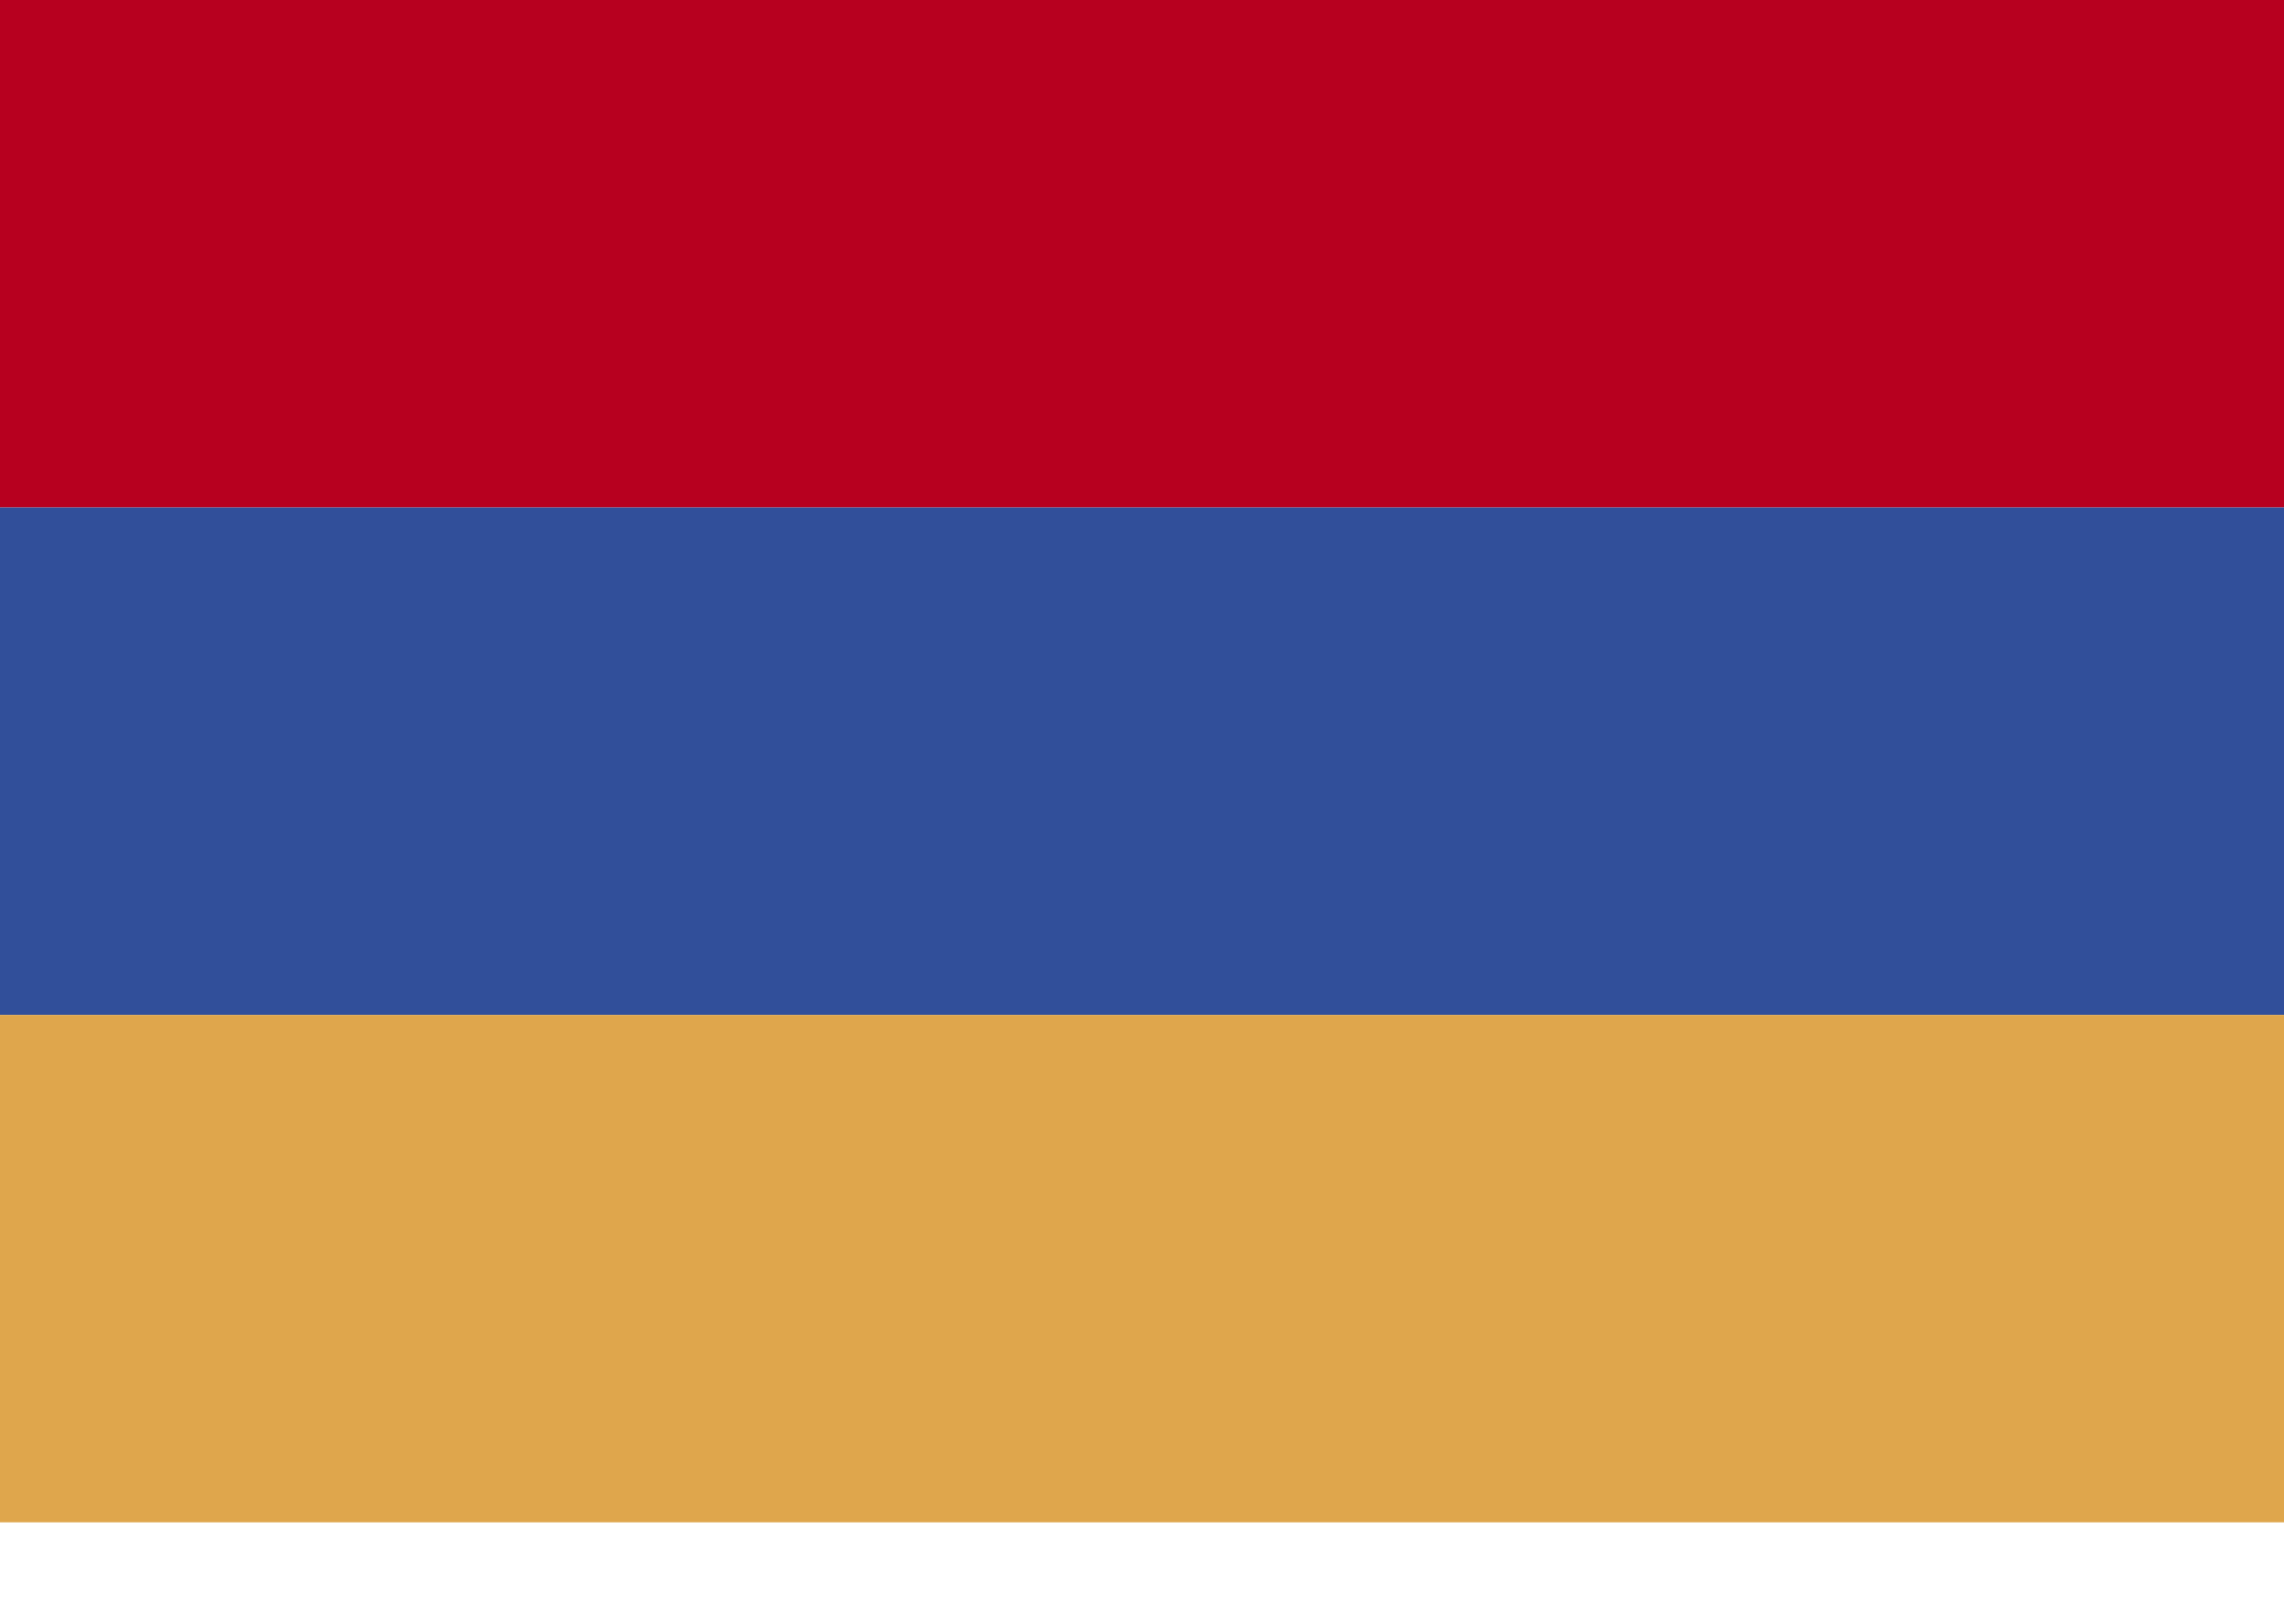
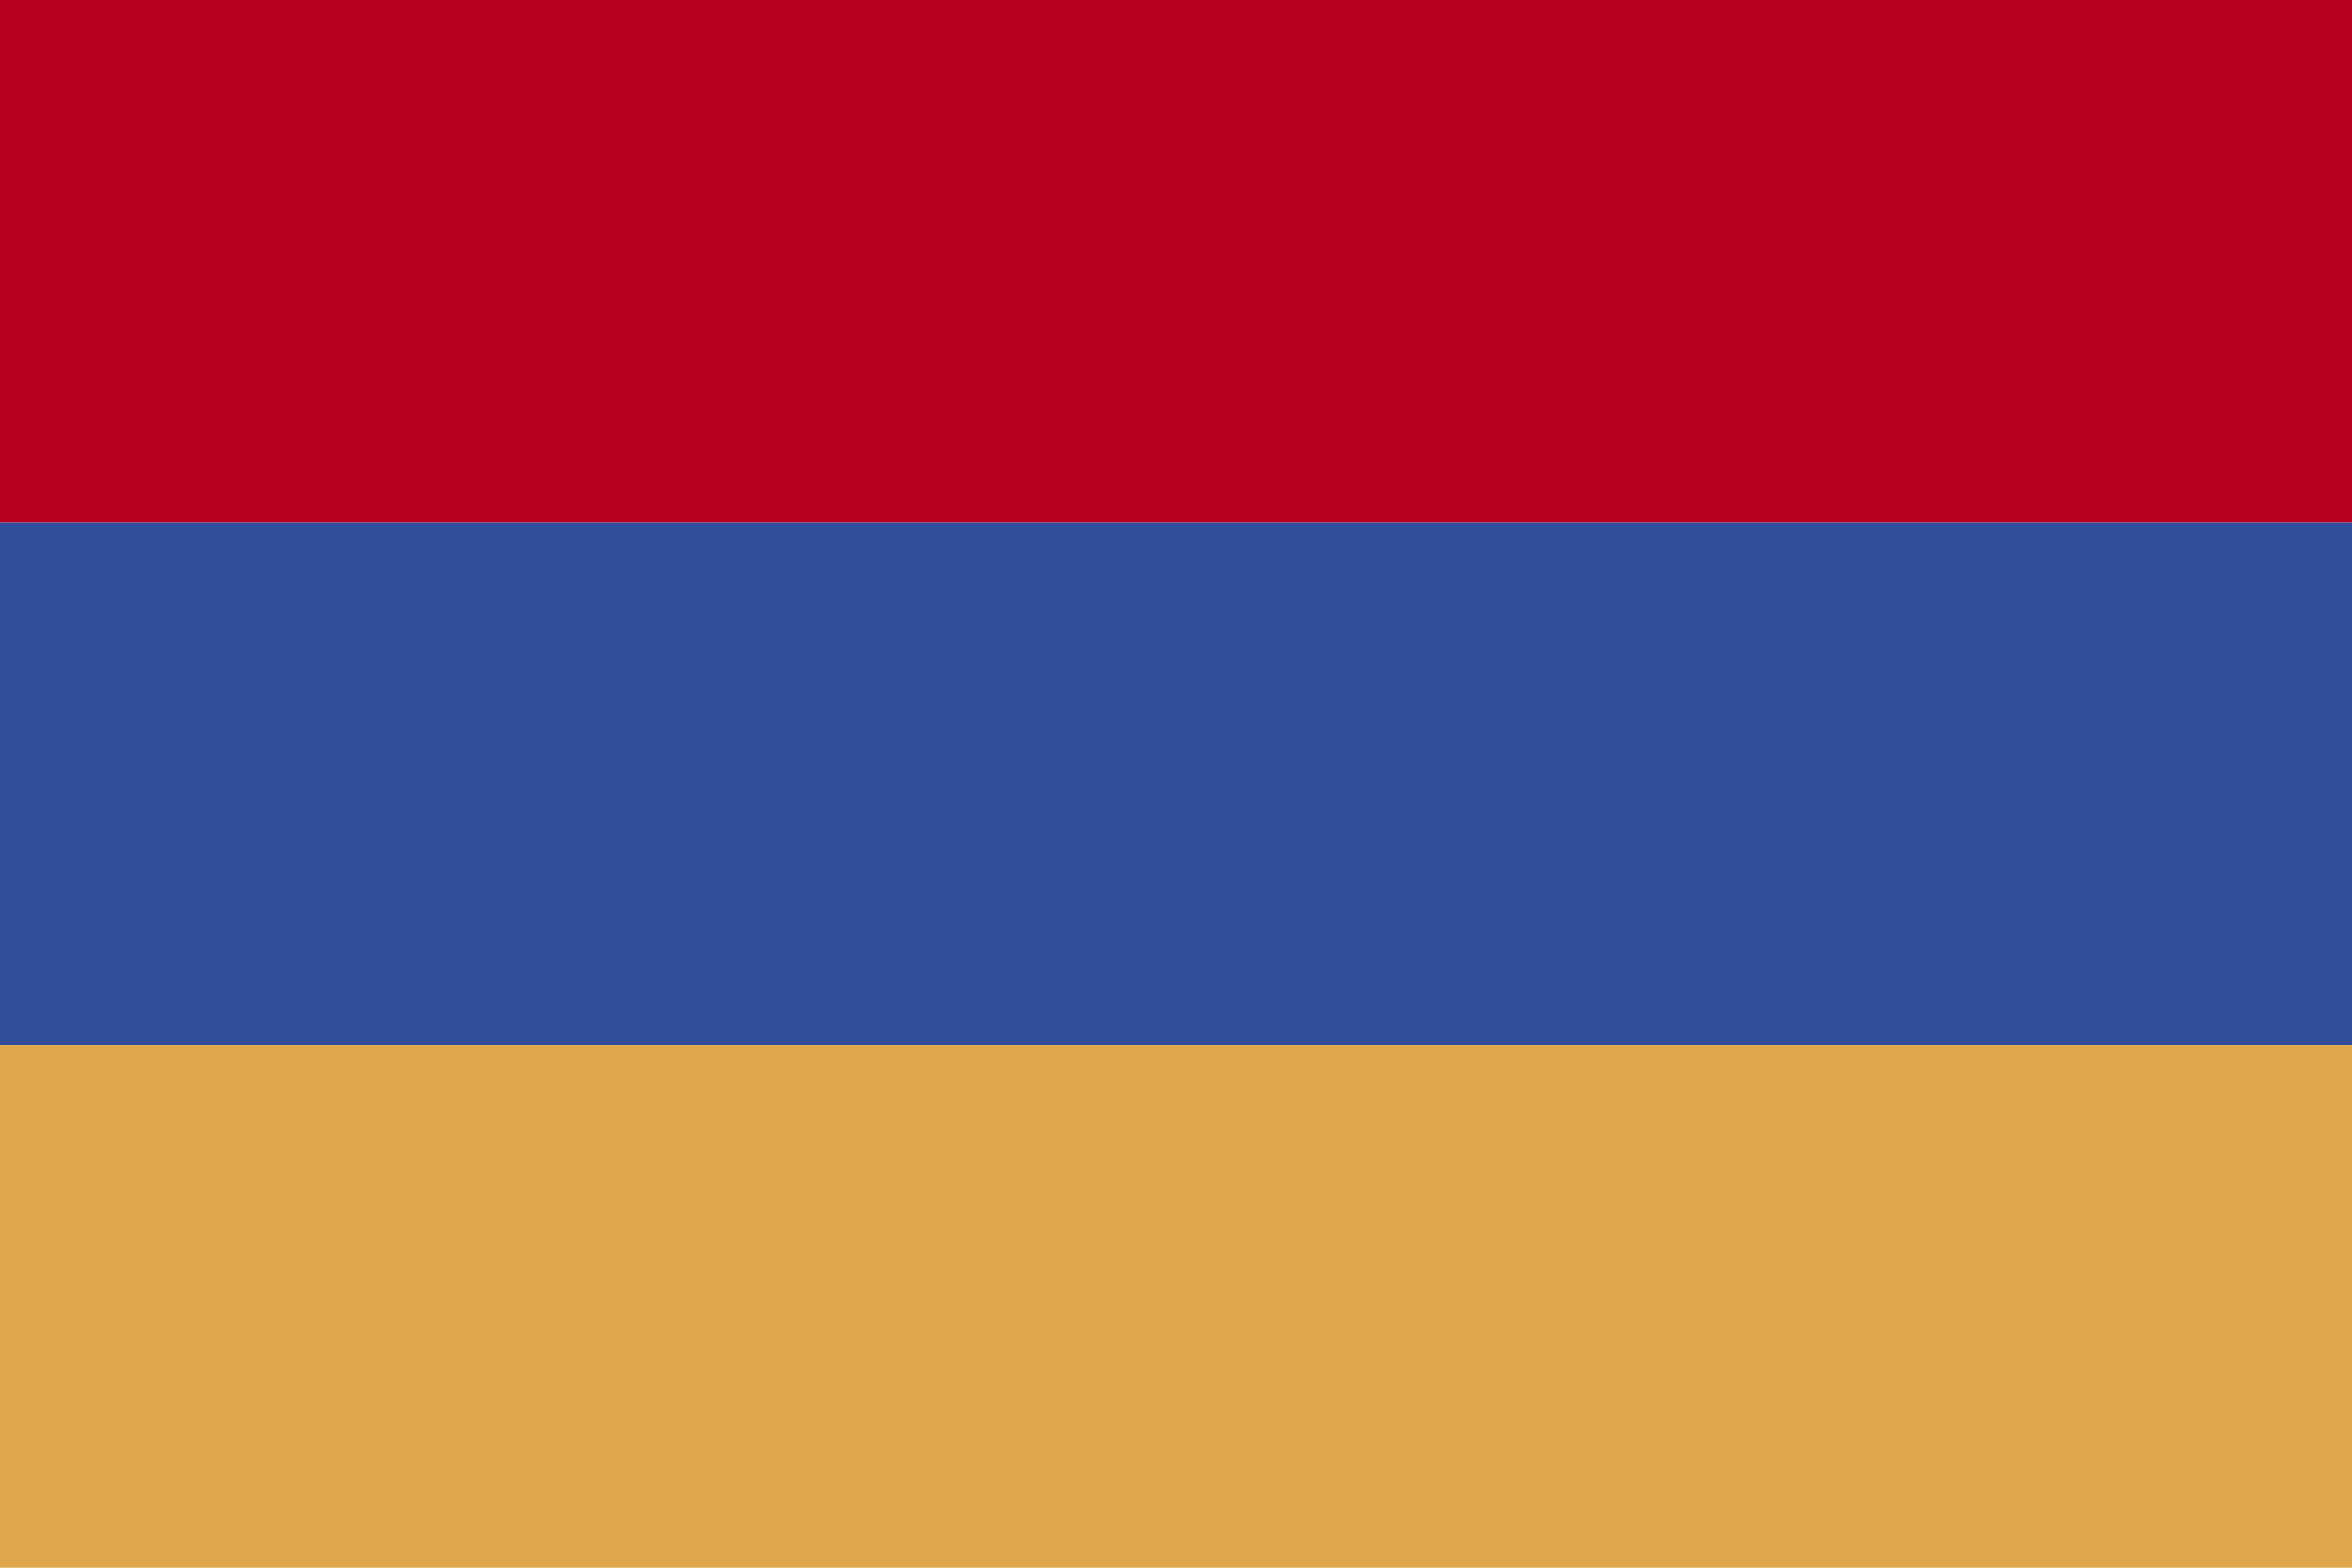
- <svg xmlns="http://www.w3.org/2000/svg" id="svg4664" width="744.09px" height="396.85pt">
+ <svg xmlns="http://www.w3.org/2000/svg" id="svg4664" width="558.067pt" height="372.047pt" version="1.1">
  <defs id="defs4666" />
-   <rect style="fill:#b7001f;fill-opacity:1;fill-rule:evenodd;stroke:#000000;stroke-width:0;stroke-linecap:butt;stroke-linejoin:miter;stroke-miterlimit:4;stroke-opacity:1" id="rect4673" width="744.09" height="165.363" x="-7.1054274e-15" y="-7.6293952e-07" />
-   <rect style="fill:#314f9a;fill-opacity:1;fill-rule:evenodd;stroke:#000000;stroke-width:0;stroke-linecap:butt;stroke-linejoin:miter;stroke-miterlimit:4;stroke-opacity:1" id="rect4674" width="744.09" height="165.35" x="-1.7763837e-15" y="165.362" />
-   <rect style="fill:#dfa64c;fill-opacity:1;fill-rule:evenodd;stroke:#000000;stroke-width:0;stroke-linecap:butt;stroke-linejoin:miter;stroke-miterlimit:4;stroke-opacity:1" id="rect4675" width="744.09" height="165.35" x="-1.7763837e-15" y="330.712" />
+   <rect style="fill:#b7001f;fill-opacity:1;fill-rule:evenodd;stroke:#000000;stroke-width:0;stroke-linecap:butt;stroke-linejoin:miter;stroke-miterlimit:4;stroke-opacity:1" id="rect4673" width="744.09" height="165.363" x="5e-07" y="5e-07" />
+   <rect style="fill:#314f9a;fill-opacity:1;fill-rule:evenodd;stroke:#000000;stroke-width:0;stroke-linecap:butt;stroke-linejoin:miter;stroke-miterlimit:4;stroke-opacity:1" id="rect4674" width="744.09" height="165.35" x="5e-07" y="165.362" />
+   <rect style="fill:#dfa64c;fill-opacity:1;fill-rule:evenodd;stroke:#000000;stroke-width:0;stroke-linecap:butt;stroke-linejoin:miter;stroke-miterlimit:4;stroke-opacity:1" id="rect4675" width="744.09" height="165.35" x="5e-07" y="330.712" />
</svg>
